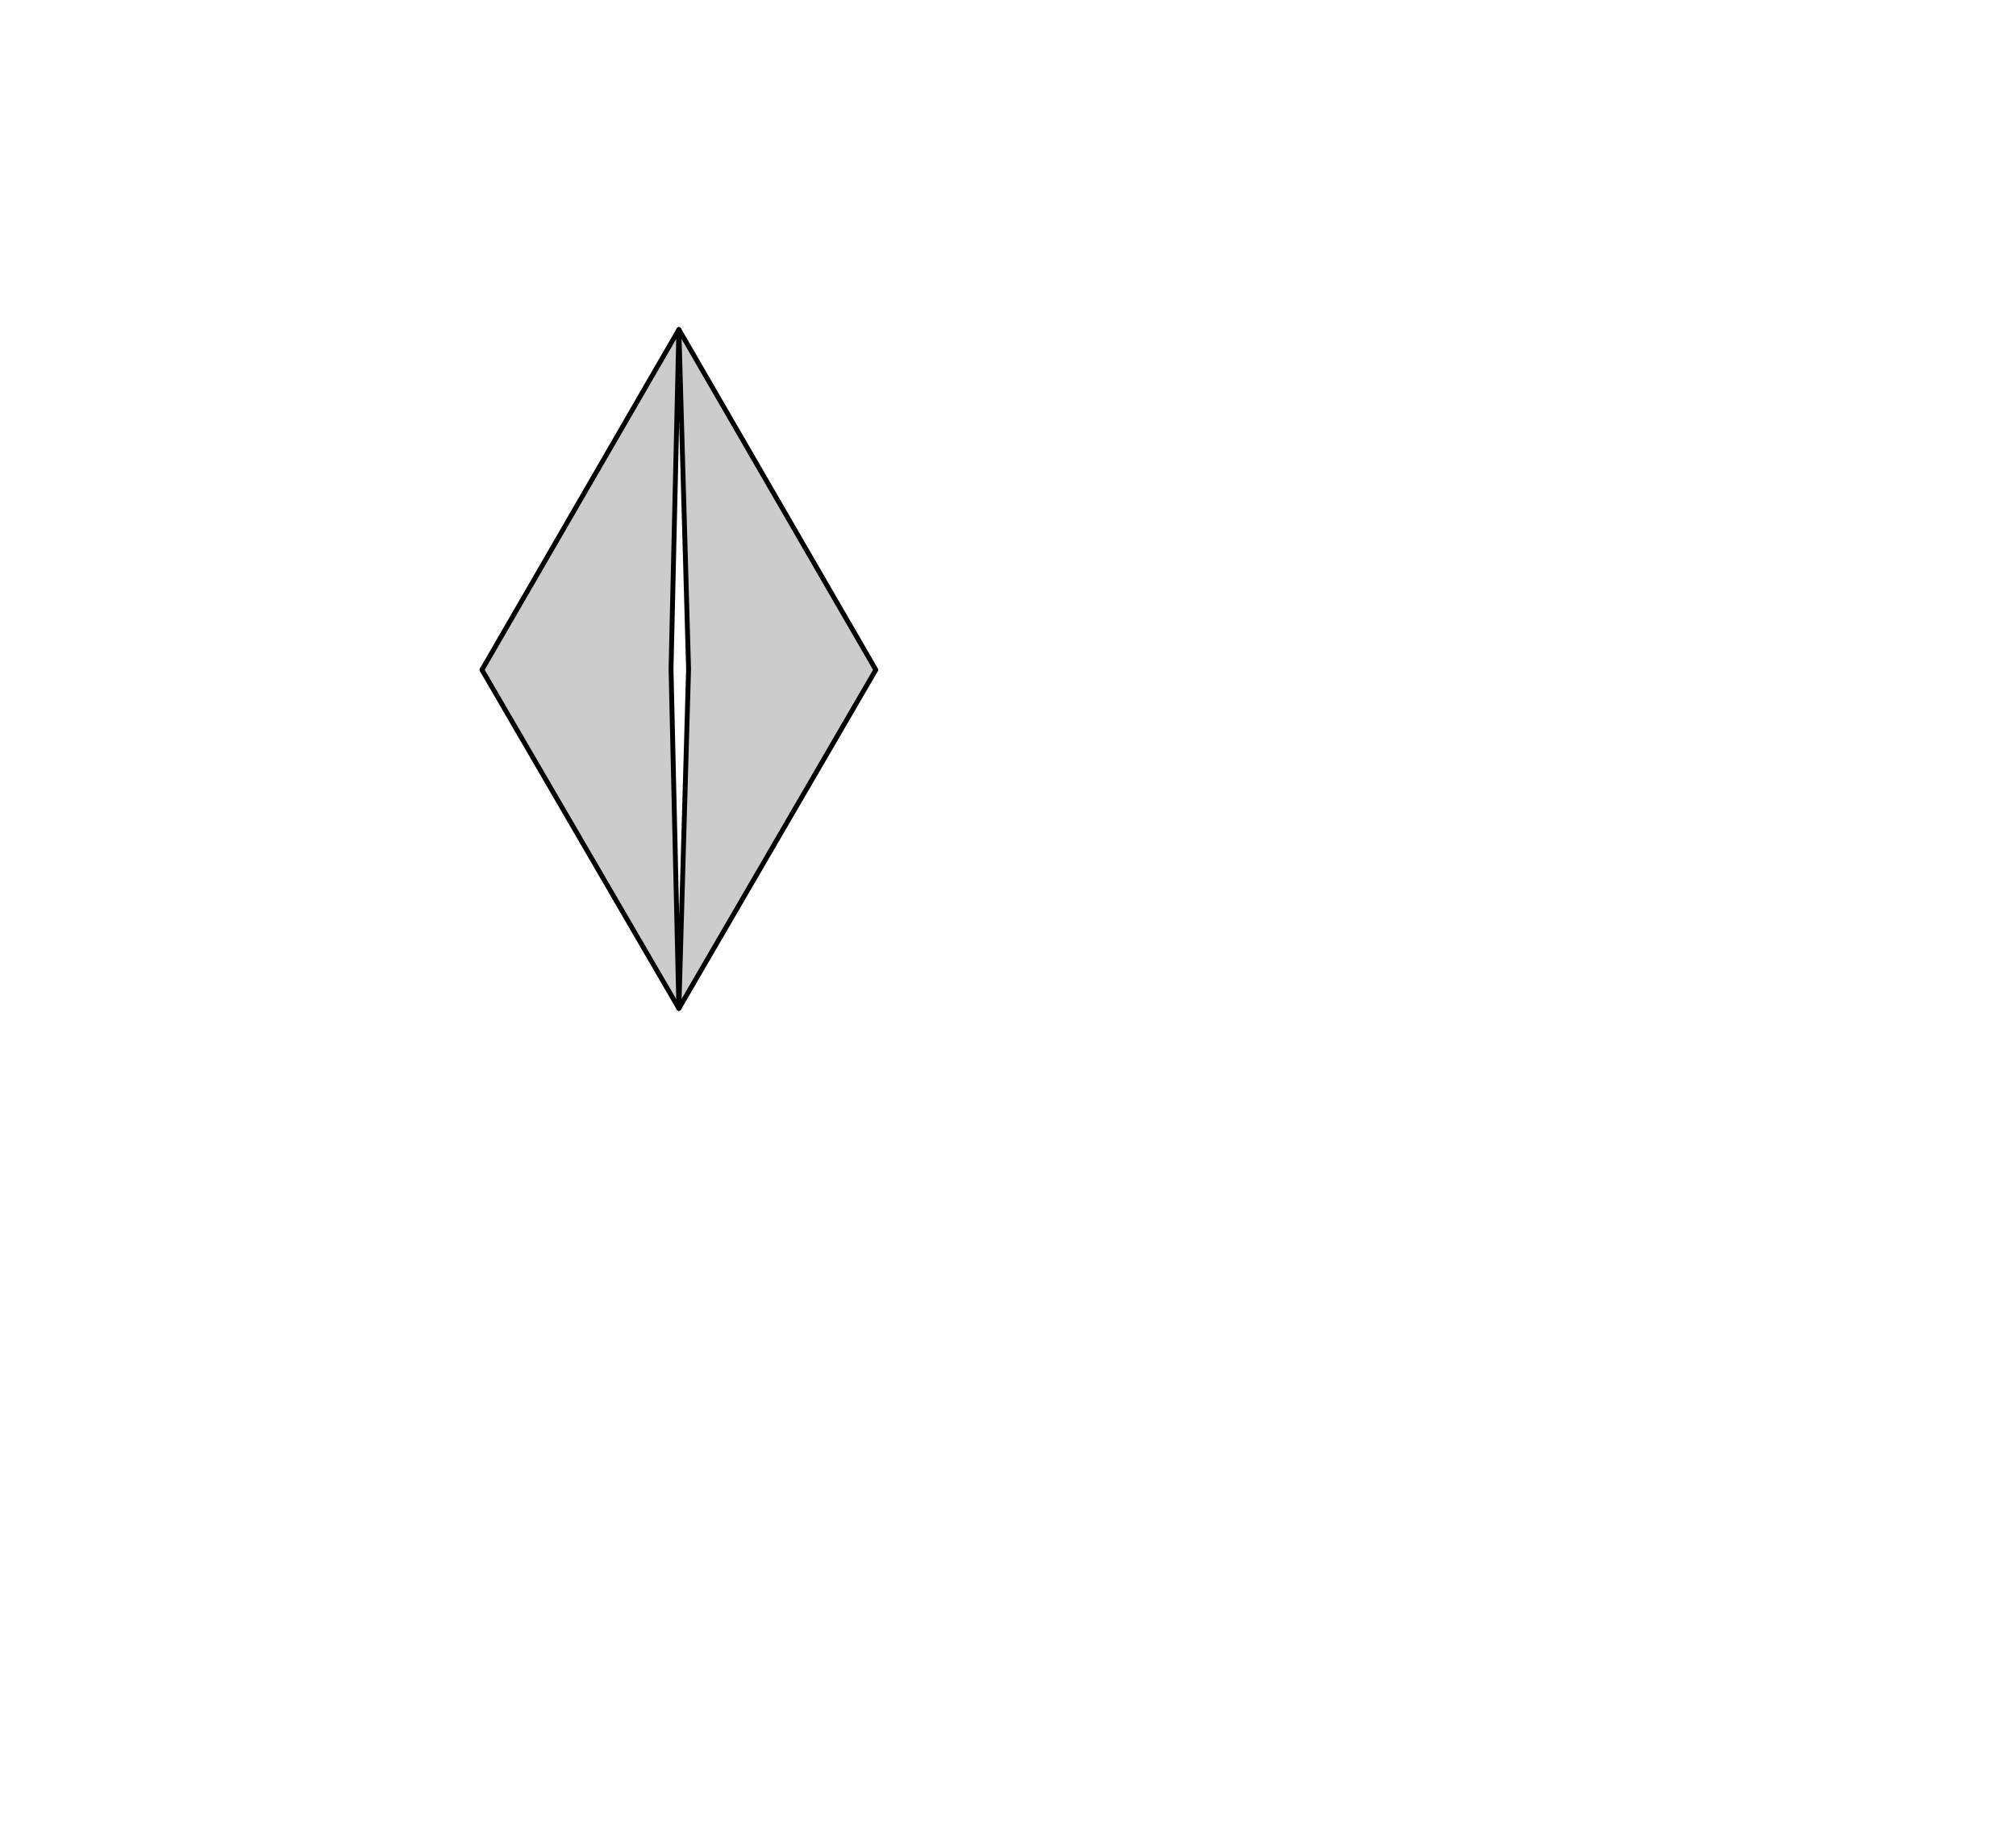
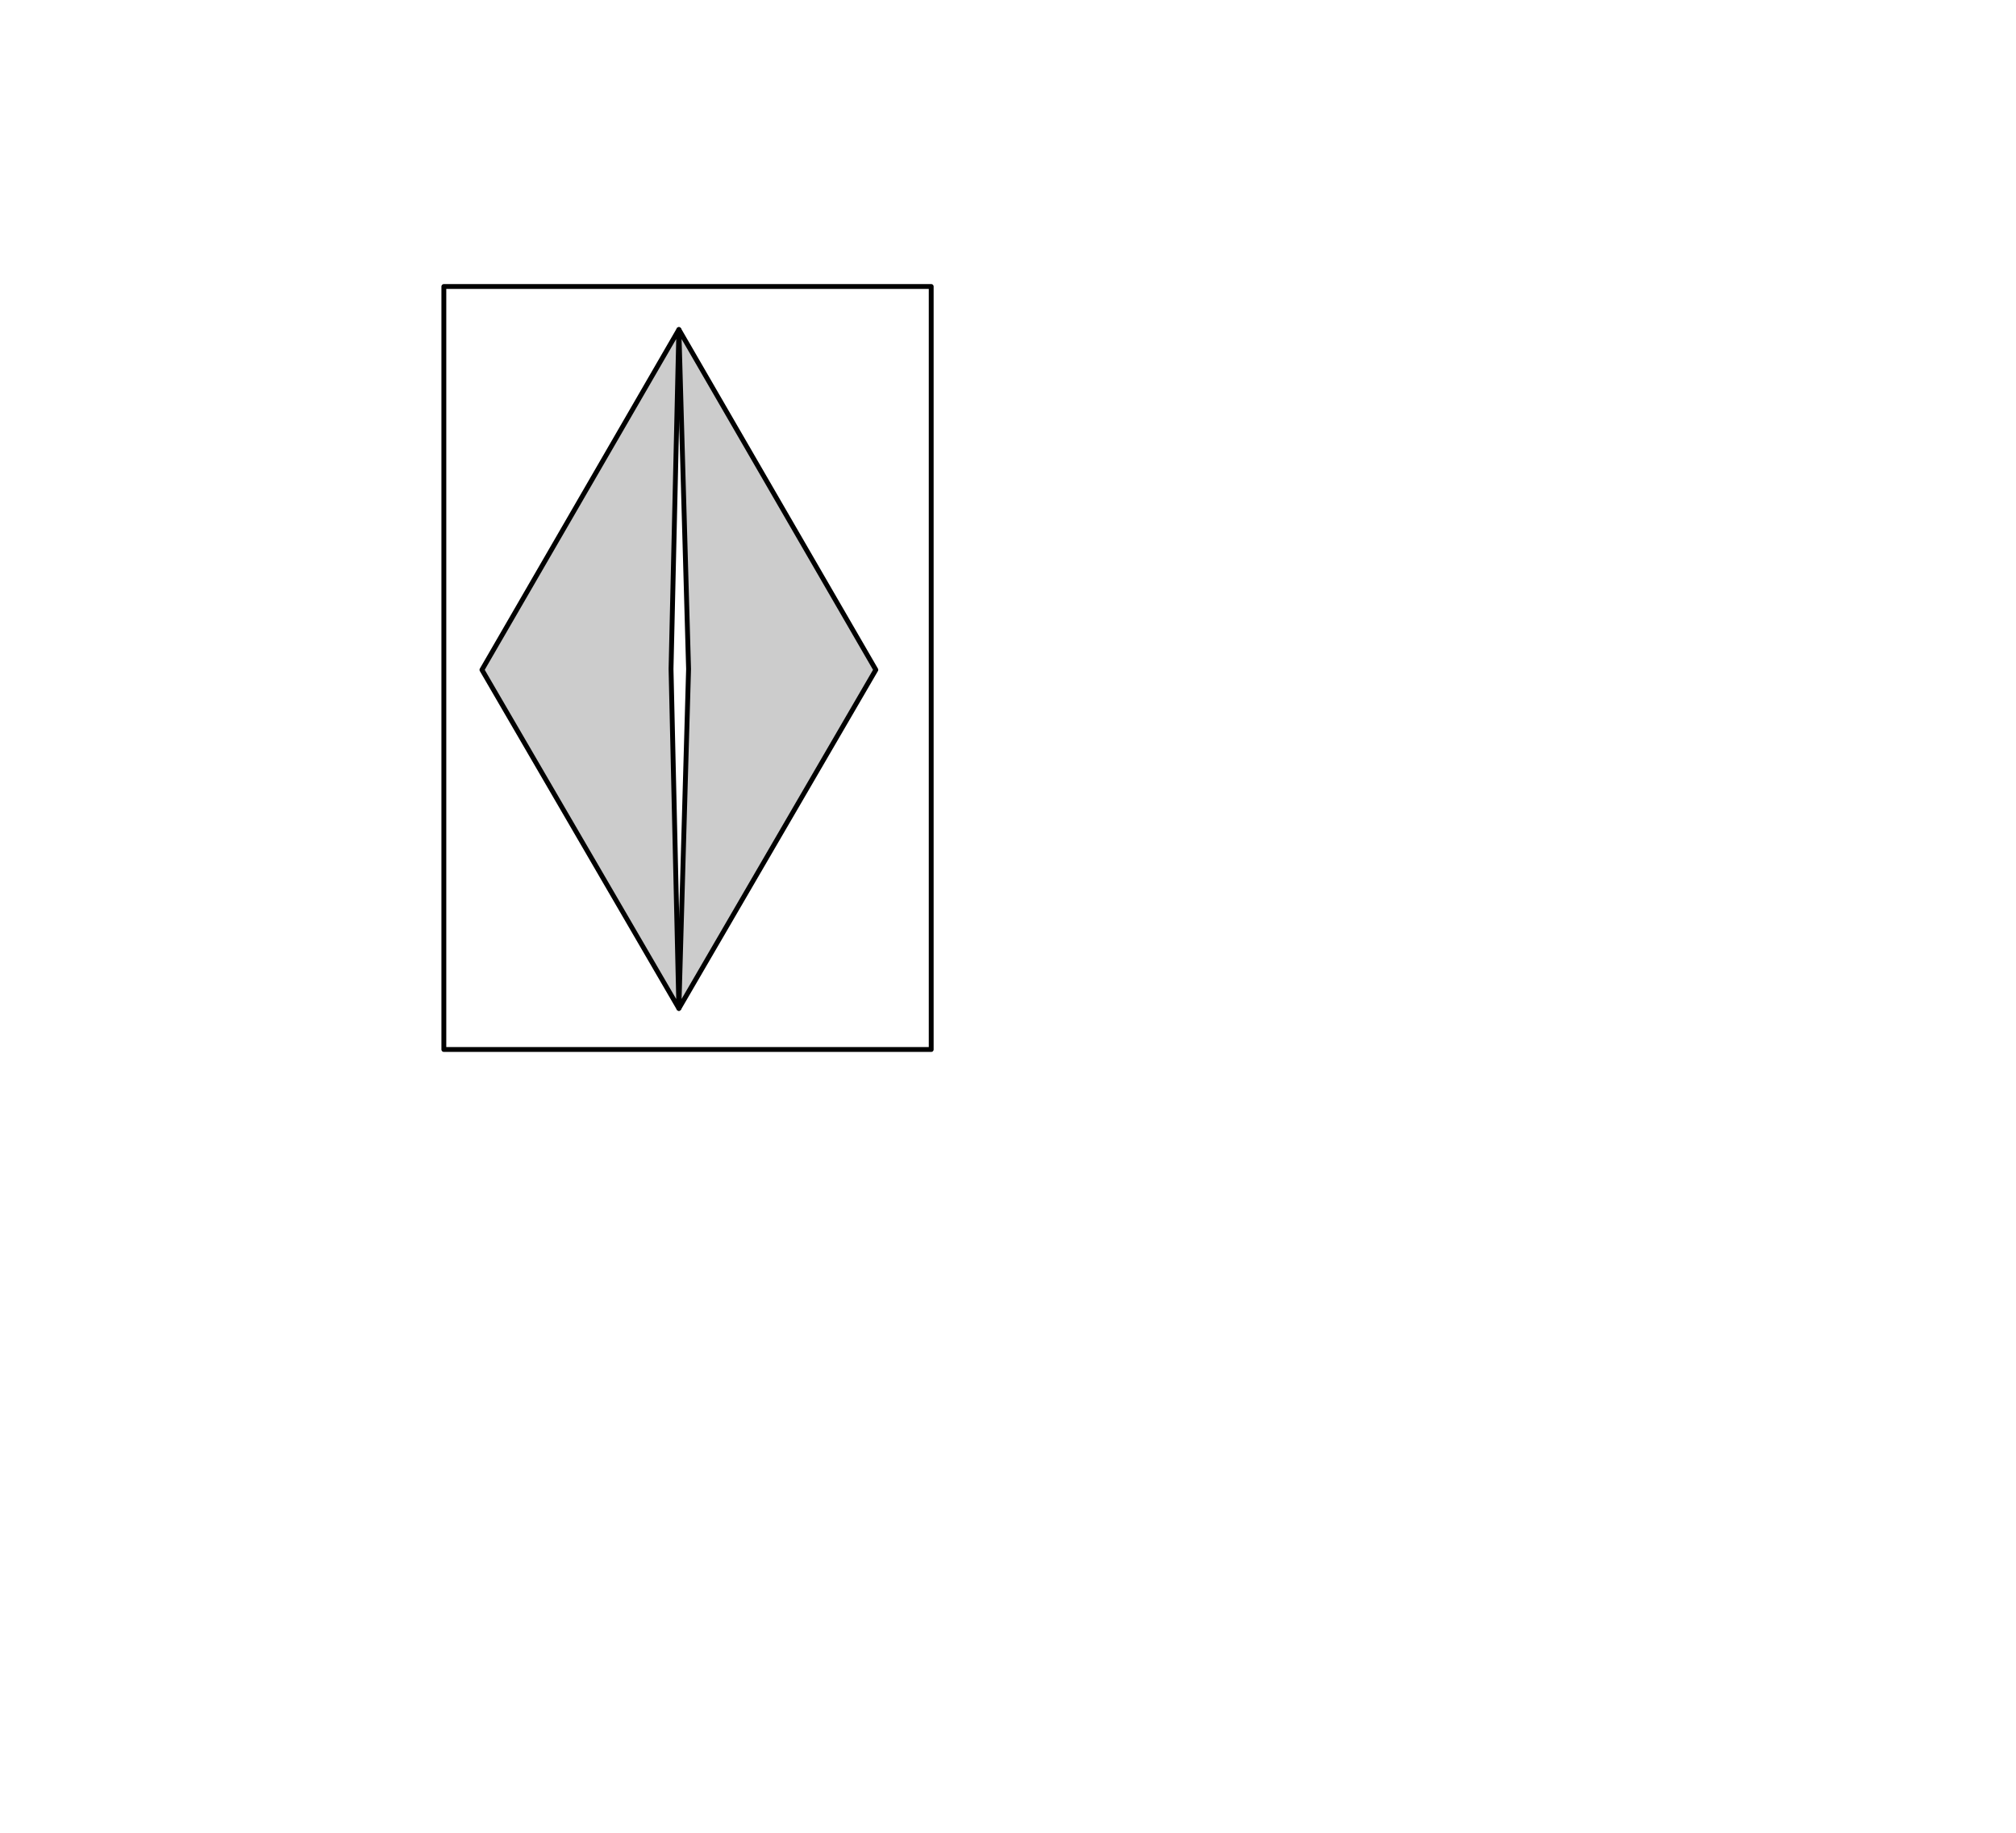
<svg xmlns="http://www.w3.org/2000/svg" id="svg882" version="1.1" viewBox="0 0 110 100" height="10cm" width="11cm">
  <defs id="defs876">
    <marker style="overflow:visible" id="marker11788" refX="0" refY="0" orient="auto">
      <path transform="matrix(-0.4,0,0,-0.4,-4,0)" style="fill:#000000;fill-opacity:1;fill-rule:evenodd;stroke:#000000;stroke-width:1pt;stroke-opacity:1" d="M 0,0 5,-5 -12.5,0 5,5 Z" id="path11786" />
    </marker>
    <marker style="overflow:visible" id="marker8659" refX="0" refY="0" orient="auto">
      <path transform="matrix(-0.4,0,0,-0.4,-4,0)" style="fill:#000000;fill-opacity:1;fill-rule:evenodd;stroke:#000000;stroke-width:1pt;stroke-opacity:1" d="M 0,0 5,-5 -12.5,0 5,5 Z" id="path8657" />
    </marker>
    <marker style="overflow:visible" id="marker3053" refX="0" refY="0" orient="auto">
      <path transform="matrix(-0.4,0,0,-0.4,-4,0)" style="fill:#000000;fill-opacity:1;fill-rule:evenodd;stroke:#000000;stroke-width:1pt;stroke-opacity:1" d="M 0,0 5,-5 -12.5,0 5,5 Z" id="path3051" />
    </marker>
    <marker style="overflow:visible" id="marker2767" refX="0" refY="0" orient="auto">
      <path transform="matrix(-0.4,0,0,-0.4,-4,0)" style="fill:#000000;fill-opacity:1;fill-rule:evenodd;stroke:#000000;stroke-width:1pt;stroke-opacity:1" d="M 0,0 5,-5 -12.5,0 5,5 Z" id="path2765" />
    </marker>
    <marker style="overflow:visible" id="marker11692" refX="0" refY="0" orient="auto">
      <path transform="matrix(-0.4,0,0,-0.4,-4,0)" style="fill:#000000;fill-opacity:1;fill-rule:evenodd;stroke:#000000;stroke-width:1pt;stroke-opacity:1" d="M 0,0 5,-5 -12.5,0 5,5 Z" id="path11690" />
    </marker>
    <marker orient="auto" refY="0" refX="0" id="marker10712" style="overflow:visible">
      <path id="path10710" d="M 0,0 5,-5 -12.5,0 5,5 Z" style="fill:#000000;fill-opacity:1;fill-rule:evenodd;stroke:#000000;stroke-width:1pt;stroke-opacity:1" transform="matrix(-0.4,0,0,-0.4,-4,0)" />
    </marker>
    <marker orient="auto" refY="0.0" refX="0.0" id="Tail" style="overflow:visible">
      <g id="g3071" transform="scale(-1.2)" style="stroke:#000000;stroke-opacity:1;fill:#000000;fill-opacity:1">
        <path id="path3059" d="M -3.805,-3.959 L 0.544,0" style="fill:#000000;fill-rule:evenodd;stroke:#000000;stroke-width:0.8;stroke-linecap:round;stroke-opacity:1;fill-opacity:1" />
        <path id="path3061" d="M -1.287,-3.959 L 3.062,0" style="fill:#000000;fill-rule:evenodd;stroke:#000000;stroke-width:0.8;stroke-linecap:round;stroke-opacity:1;fill-opacity:1" />
        <path id="path3063" d="M 1.305,-3.959 L 5.654,0" style="fill:#000000;fill-rule:evenodd;stroke:#000000;stroke-width:0.8;stroke-linecap:round;stroke-opacity:1;fill-opacity:1" />
        <path id="path3065" d="M -3.805,4.178 L 0.544,0.22" style="fill:#000000;fill-rule:evenodd;stroke:#000000;stroke-width:0.8;stroke-linecap:round;stroke-opacity:1;fill-opacity:1" />
        <path id="path3067" d="M -1.287,4.178 L 3.062,0.22" style="fill:#000000;fill-rule:evenodd;stroke:#000000;stroke-width:0.8;stroke-linecap:round;stroke-opacity:1;fill-opacity:1" />
        <path id="path3069" d="M 1.305,4.178 L 5.654,0.22" style="fill:#000000;fill-rule:evenodd;stroke:#000000;stroke-width:0.8;stroke-linecap:round;stroke-opacity:1;fill-opacity:1" />
      </g>
    </marker>
    <marker style="overflow:visible" id="marker13169" refX="0" refY="0" orient="auto">
      <path transform="matrix(-0.4,0,0,-0.4,-4,0)" style="fill:#000000;fill-opacity:1;fill-rule:evenodd;stroke:#000000;stroke-width:1pt;stroke-opacity:1" d="M 0,0 5,-5 -12.5,0 5,5 Z" id="path13167" />
    </marker>
    <marker orient="auto" refY="0" refX="0" id="marker8748" style="overflow:visible">
      <path id="path8746" d="M 0,0 5,-5 -12.5,0 5,5 Z" style="fill:#000000;fill-opacity:1;fill-rule:evenodd;stroke:#000000;stroke-width:1pt;stroke-opacity:1" transform="matrix(-0.4,0,0,-0.4,-4,0)" />
    </marker>
    <marker style="overflow:visible" id="marker7930" refX="0" refY="0" orient="auto">
      <path transform="matrix(-0.4,0,0,-0.4,-4,0)" style="fill:#000000;fill-opacity:1;fill-rule:evenodd;stroke:#000000;stroke-width:1pt;stroke-opacity:1" d="M 0,0 5,-5 -12.5,0 5,5 Z" id="path7928" />
    </marker>
    <marker style="overflow:visible" id="marker7432" refX="0" refY="0" orient="auto">
      <path transform="matrix(-0.4,0,0,-0.4,-4,0)" style="fill:#000000;fill-opacity:1;fill-rule:evenodd;stroke:#000000;stroke-width:1pt;stroke-opacity:1" d="M 0,0 5,-5 -12.5,0 5,5 Z" id="path7430" />
    </marker>
    <marker orient="auto" refY="0" refX="0" id="marker2626" style="overflow:visible">
      <path id="path2624" d="M 0,0 5,-5 -12.5,0 5,5 Z" style="fill:#000000;fill-opacity:1;fill-rule:evenodd;stroke:#000000;stroke-width:1pt;stroke-opacity:1" transform="matrix(-0.4,0,0,-0.4,-4,0)" />
    </marker>
    <marker style="overflow:visible" id="marker34390" refX="0" refY="0" orient="auto">
      <path transform="matrix(-0.4,0,0,-0.4,-4,0)" style="fill:#000000;fill-opacity:1;fill-rule:evenodd;stroke:#000000;stroke-width:1pt;stroke-opacity:1" d="M 0,0 5,-5 -12.5,0 5,5 Z" id="path34388" />
    </marker>
    <marker style="overflow:visible" id="marker31299" refX="0" refY="0" orient="auto">
      <path transform="matrix(-0.4,0,0,-0.4,-4,0)" style="fill:#000000;fill-opacity:1;fill-rule:evenodd;stroke:#000000;stroke-width:1pt;stroke-opacity:1" d="M 0,0 5,-5 -12.5,0 5,5 Z" id="path31297" />
    </marker>
    <marker style="overflow:visible" id="marker26321" refX="0" refY="0" orient="auto">
      <path transform="matrix(-0.4,0,0,-0.4,-4,0)" style="fill:#000000;fill-opacity:1;fill-rule:evenodd;stroke:#000000;stroke-width:1pt;stroke-opacity:1" d="M 0,0 5,-5 -12.5,0 5,5 Z" id="path26319" />
    </marker>
    <marker orient="auto" refY="0" refX="0" id="marker24249" style="overflow:visible">
      <path id="path24247" d="M 0,0 5,-5 -12.5,0 5,5 Z" style="fill:#000000;fill-opacity:1;fill-rule:evenodd;stroke:#000000;stroke-width:1pt;stroke-opacity:1" transform="matrix(-0.4,0,0,-0.4,-4,0)" />
    </marker>
    <marker style="overflow:visible" id="marker20365" refX="0" refY="0" orient="auto">
      <path transform="matrix(-0.4,0,0,-0.4,-4,0)" style="fill:#000000;fill-opacity:1;fill-rule:evenodd;stroke:#000000;stroke-width:1pt;stroke-opacity:1" d="M 0,0 5,-5 -12.5,0 5,5 Z" id="path20363" />
    </marker>
    <marker orient="auto" refY="0" refX="0" id="marker19765" style="overflow:visible">
      <path id="path19763" d="M 0,0 5,-5 -12.5,0 5,5 Z" style="fill:#000000;fill-opacity:1;fill-rule:evenodd;stroke:#000000;stroke-width:1pt;stroke-opacity:1" transform="matrix(-0.4,0,0,-0.4,-4,0)" />
    </marker>
    <marker style="overflow:visible" id="marker19115" refX="0" refY="0" orient="auto">
      <path transform="matrix(-0.4,0,0,-0.4,-4,0)" style="fill:#000000;fill-opacity:1;fill-rule:evenodd;stroke:#000000;stroke-width:1pt;stroke-opacity:1" d="M 0,0 5,-5 -12.5,0 5,5 Z" id="path19113" />
    </marker>
    <marker style="overflow:visible" id="marker15103" refX="0" refY="0" orient="auto">
      <path transform="matrix(-0.4,0,0,-0.4,-4,0)" style="fill:#000000;fill-opacity:1;fill-rule:evenodd;stroke:#000000;stroke-width:1pt;stroke-opacity:1" d="M 0,0 5,-5 -12.5,0 5,5 Z" id="path15101" />
    </marker>
    <marker style="overflow:visible" id="marker8599" refX="0" refY="0" orient="auto">
      <path transform="matrix(-0.4,0,0,-0.4,-4,0)" style="fill:#000000;fill-opacity:1;fill-rule:evenodd;stroke:#000000;stroke-width:1pt;stroke-opacity:1" d="M 0,0 5,-5 -12.5,0 5,5 Z" id="path8597" />
    </marker>
    <marker orient="auto" refY="0" refX="0" id="marker7557" style="overflow:visible">
      <path id="path7555" d="M 0,0 5,-5 -12.5,0 5,5 Z" style="fill:#000000;fill-opacity:1;fill-rule:evenodd;stroke:#000000;stroke-width:1pt;stroke-opacity:1" transform="matrix(-0.4,0,0,-0.4,-4,0)" />
    </marker>
    <marker style="overflow:visible" id="marker4227" refX="0" refY="0" orient="auto">
      <path transform="matrix(-0.4,0,0,-0.4,-4,0)" style="fill:#000000;fill-opacity:1;fill-rule:evenodd;stroke:#000000;stroke-width:1pt;stroke-opacity:1" d="M 0,0 5,-5 -12.5,0 5,5 Z" id="path4225" />
    </marker>
    <marker style="overflow:visible" id="marker15998" refX="0" refY="0" orient="auto">
      <path transform="matrix(-0.4,0,0,-0.4,-4,0)" style="fill:#000000;fill-opacity:1;fill-rule:evenodd;stroke:#000000;stroke-width:1pt;stroke-opacity:1" d="M 0,0 5,-5 -12.5,0 5,5 Z" id="path15996" />
    </marker>
    <marker orient="auto" refY="0" refX="0" id="marker11689" style="overflow:visible">
      <path id="path11687" d="M 0,0 5,-5 -12.5,0 5,5 Z" style="fill:#000000;fill-opacity:1;fill-rule:evenodd;stroke:#000000;stroke-width:1pt;stroke-opacity:1" transform="matrix(-0.4,0,0,-0.4,-4,0)" />
    </marker>
    <marker style="overflow:visible" id="marker31299-3" refX="0" refY="0" orient="auto">
      <path transform="matrix(-0.4,0,0,-0.4,-4,0)" style="fill:#000000;fill-opacity:1;fill-rule:evenodd;stroke:#000000;stroke-width:1pt;stroke-opacity:1" d="M 0,0 5,-5 -12.5,0 5,5 Z" id="path31297-6" />
    </marker>
    <marker style="overflow:visible" id="marker7432-3" refX="0" refY="0" orient="auto">
      <path transform="matrix(-0.4,0,0,-0.4,-4,0)" style="fill:#000000;fill-opacity:1;fill-rule:evenodd;stroke:#000000;stroke-width:1pt;stroke-opacity:1" d="M 0,0 5,-5 -12.5,0 5,5 Z" id="path7430-6" />
    </marker>
    <marker orient="auto" refY="0" refX="0" id="marker8748-7" style="overflow:visible">
      <path id="path8746-5" d="M 0,0 5,-5 -12.5,0 5,5 Z" style="fill:#000000;fill-opacity:1;fill-rule:evenodd;stroke:#000000;stroke-width:1pt;stroke-opacity:1" transform="matrix(-0.4,0,0,-0.4,-4,0)" />
    </marker>
    <marker style="overflow:visible" id="marker13169-3" refX="0" refY="0" orient="auto">
      <path transform="matrix(-0.4,0,0,-0.4,-4,0)" style="fill:#000000;fill-opacity:1;fill-rule:evenodd;stroke:#000000;stroke-width:1pt;stroke-opacity:1" d="M 0,0 5,-5 -12.5,0 5,5 Z" id="path13167-6" />
    </marker>
    <marker orient="auto" refY="0" refX="0" id="marker10712-7" style="overflow:visible">
      <path id="path10710-5" d="M 0,0 5,-5 -12.5,0 5,5 Z" style="fill:#000000;fill-opacity:1;fill-rule:evenodd;stroke:#000000;stroke-width:1pt;stroke-opacity:1" transform="matrix(-0.4,0,0,-0.4,-4,0)" />
    </marker>
  </defs>
  <g id="layer1" transform="translate(0,-197)">
    <path id="path12560" d="m 37.042,252.021 5.373,-9.237 5.373,-9.237 -5.373,-9.283 -5.373,-9.283 0.529,18.521 z" style="color:#000000;clip-rule:nonzero;display:inline;overflow:visible;visibility:visible;opacity:1;isolation:auto;mix-blend-mode:normal;color-interpolation:sRGB;color-interpolation-filters:linearRGB;solid-color:#000000;solid-opacity:1;fill:#cccccc;fill-opacity:1;fill-rule:nonzero;stroke:#000000;stroke-width:0.265;stroke-linecap:round;stroke-linejoin:round;stroke-miterlimit:4;stroke-dasharray:none;stroke-dashoffset:0;stroke-opacity:1;color-rendering:auto;image-rendering:auto;shape-rendering:auto;text-rendering:auto;enable-background:accumulate" />
    <path style="color:#000000;clip-rule:nonzero;display:inline;overflow:visible;visibility:visible;opacity:1;isolation:auto;mix-blend-mode:normal;color-interpolation:sRGB;color-interpolation-filters:linearRGB;solid-color:#000000;solid-opacity:1;fill:#cccccc;fill-opacity:1;fill-rule:nonzero;stroke:#000000;stroke-width:0.265;stroke-linecap:round;stroke-linejoin:round;stroke-miterlimit:4;stroke-dasharray:none;stroke-dashoffset:0;stroke-opacity:1;color-rendering:auto;image-rendering:auto;shape-rendering:auto;text-rendering:auto;enable-background:accumulate" d="m 37.042,252.021 -5.373,-9.237 -5.373,-9.237 5.373,-9.283 5.373,-9.283 -0.428,18.521 z" id="path1126" />
+     <rect style="color:#000000;clip-rule:nonzero;display:inline;overflow:visible;visibility:visible;opacity:1;isolation:auto;mix-blend-mode:normal;color-interpolation:sRGB;color-interpolation-filters:linearRGB;solid-color:#000000;solid-opacity:1;fill:none;fill-opacity:1;fill-rule:evenodd;stroke:#000000;stroke-width:0.265;stroke-linecap:butt;stroke-linejoin:round;stroke-miterlimit:4;stroke-dasharray:none;stroke-dashoffset:0;stroke-opacity:1;color-rendering:auto;image-rendering:auto;shape-rendering:auto;text-rendering:auto;enable-background:accumulate" id="rect1079" width="26.592" height="41.63" x="24.218" y="212.632" />
  </g>
</svg>
